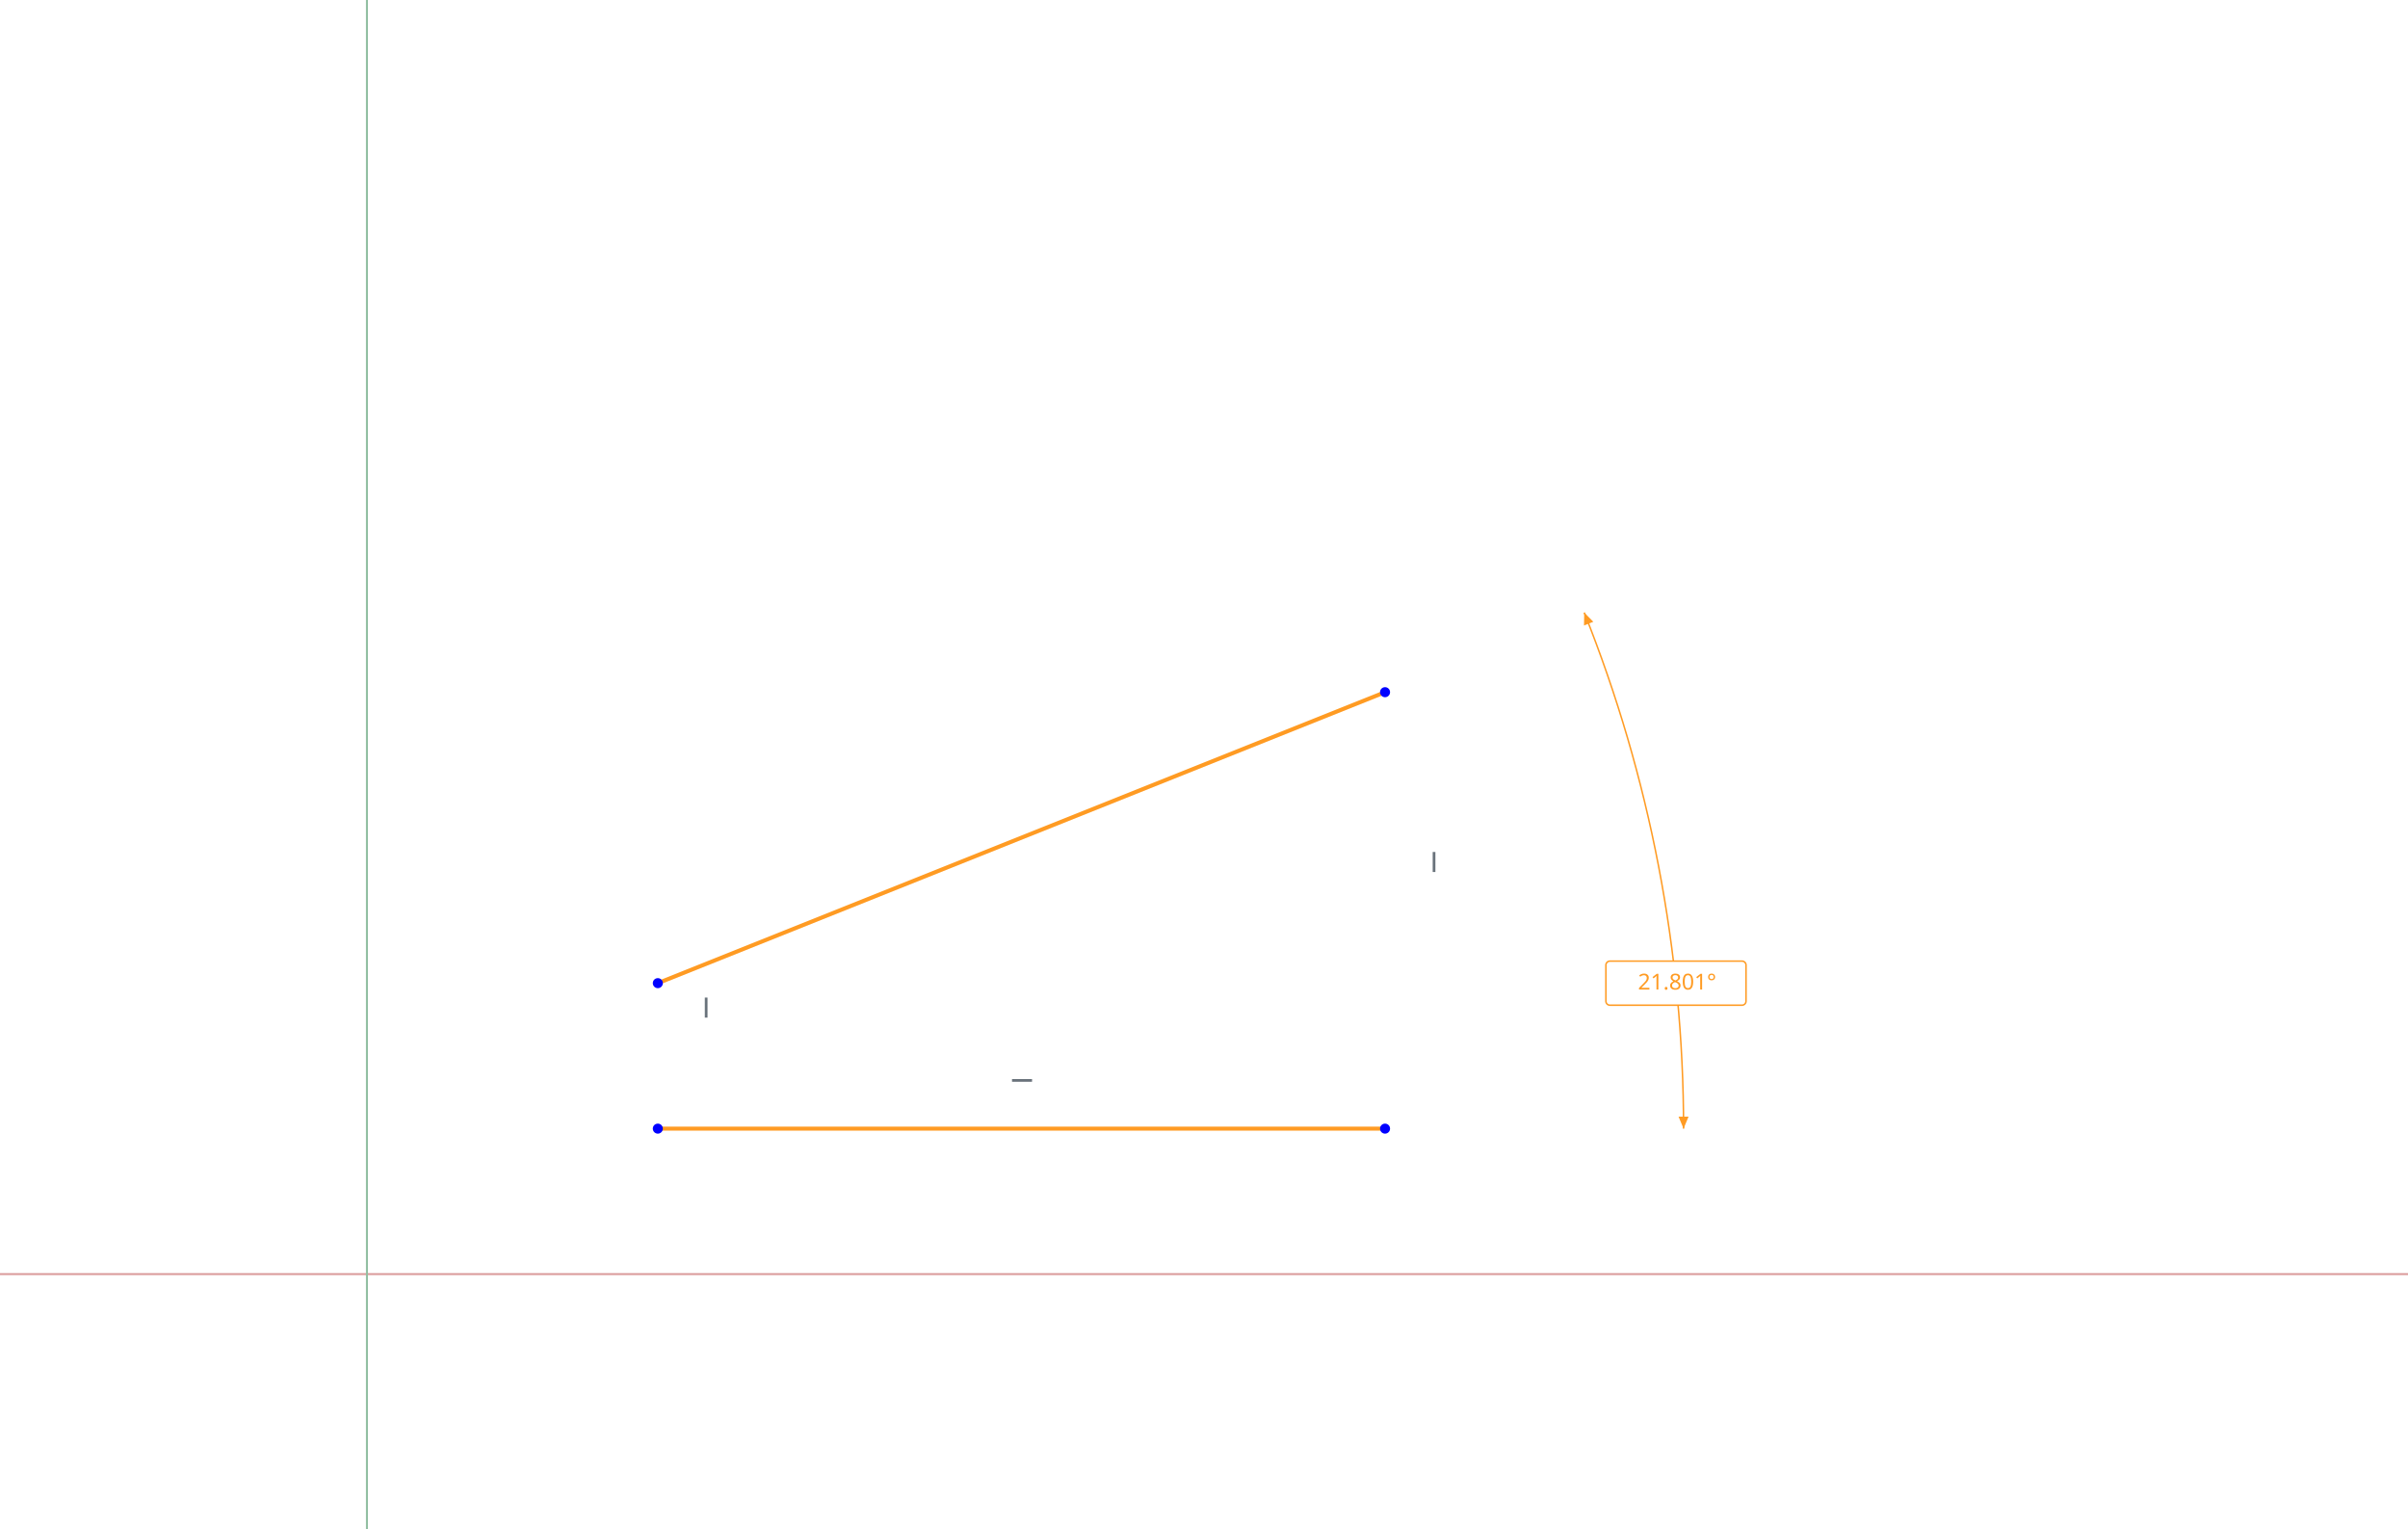
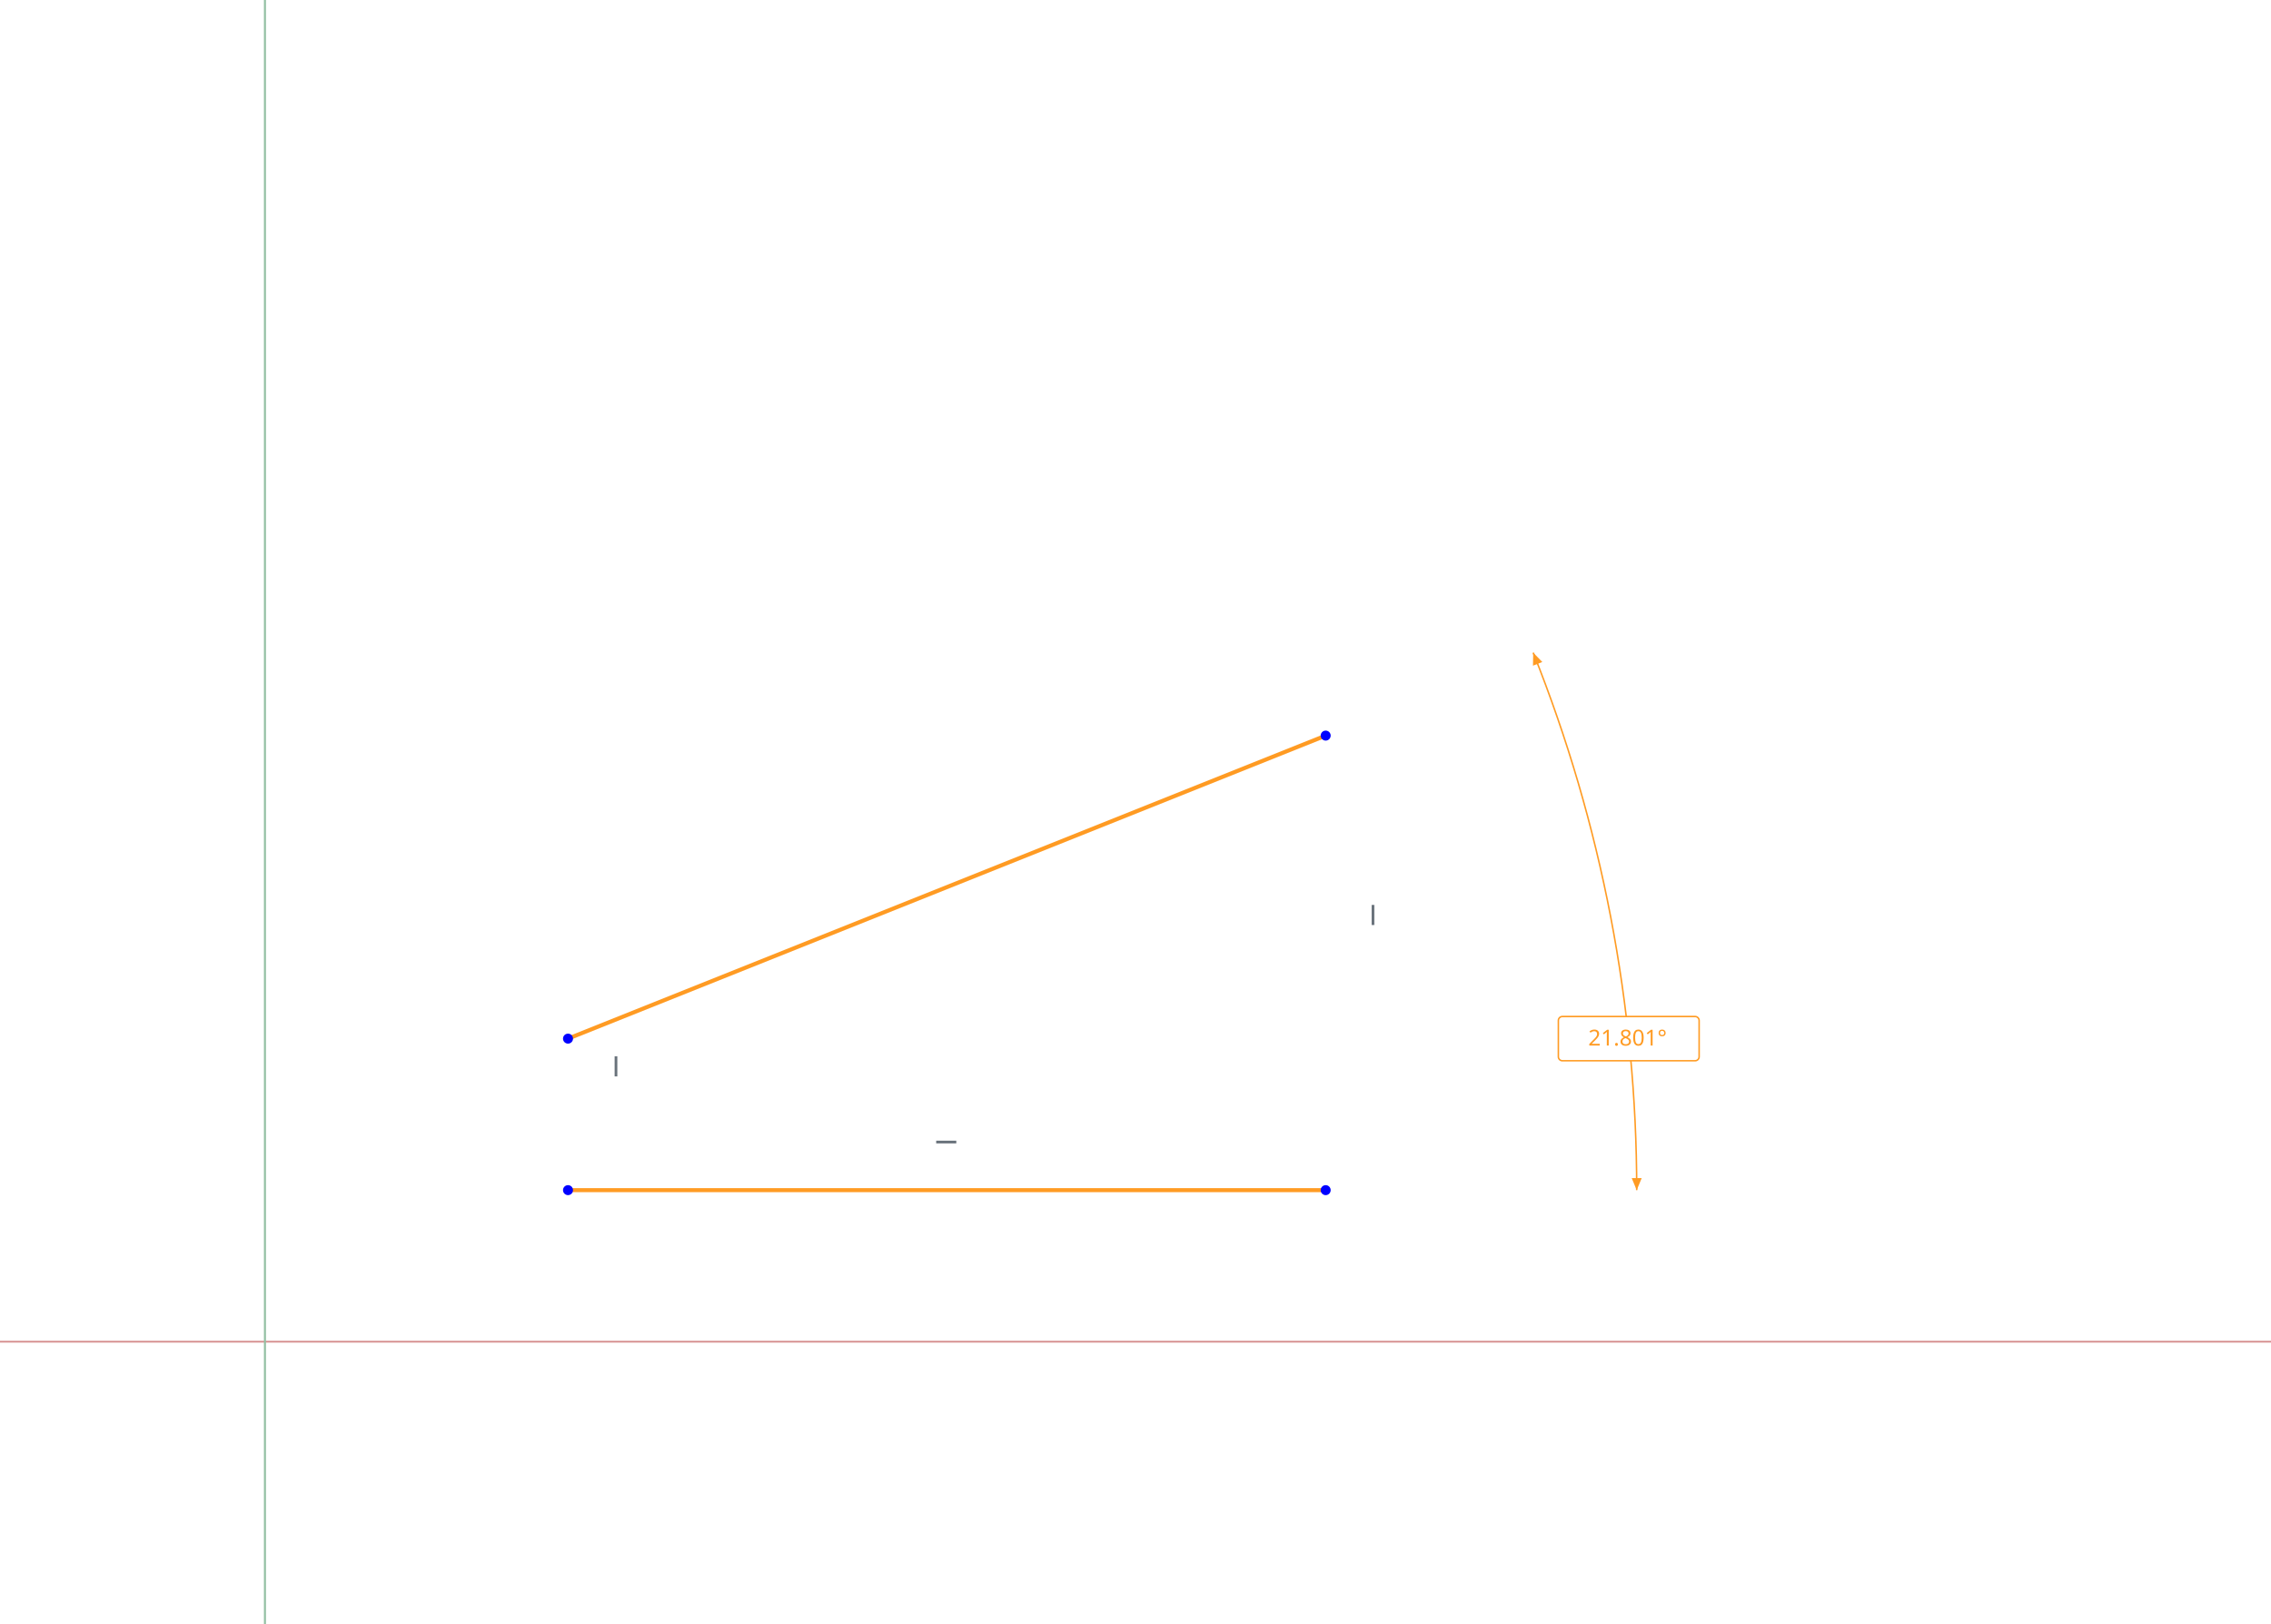
- <svg xmlns="http://www.w3.org/2000/svg" viewBox="0 0 1202 763">
-   <line x1="-335" y1="0" x2="565" y2="0" transform="matrix(3.63 0 0 3.63 183.17 635.83)" vector-effect="non-scaling-stroke" stroke="rgb(219, 157, 157)" stroke-width="1" stroke-dasharray="none" fill="none" fill-rule="nonzero" opacity="1" />
-   <line x1="0" y1="-385" x2="0" y2="245" transform="matrix(3.63 0 0 3.63 183.17 635.83)" vector-effect="non-scaling-stroke" stroke="rgb(146, 191, 162)" stroke-width="1" stroke-dasharray="none" fill="none" fill-rule="nonzero" opacity="1" />
-   <line x1="40" y1="-20" x2="140" y2="-20" transform="matrix(3.63 0 0 3.63 183.17 635.83)" vector-effect="non-scaling-stroke" stroke="rgb(255, 155, 35)" stroke-width="2" stroke-dasharray="none" fill="none" fill-rule="nonzero" opacity="1" />
-   <line x1="40" y1="-40" x2="140" y2="-80" transform="matrix(3.63 0 0 3.63 183.17 635.83)" vector-effect="non-scaling-stroke" stroke="rgb(255, 155, 35)" stroke-width="2" stroke-dasharray="none" fill="none" fill-rule="nonzero" opacity="1" />
-   <circle cx="40" cy="-20" r="0.69" transform="matrix(3.63 0 0 3.63 183.17 635.83)" vector-effect="non-scaling-stroke" stroke="none" stroke-width="1" stroke-dasharray="none" fill="rgb(0, 0, 255)" fill-rule="nonzero" opacity="1" />
-   <circle cx="140" cy="-20" r="0.69" transform="matrix(3.63 0 0 3.63 183.17 635.83)" vector-effect="non-scaling-stroke" stroke="none" stroke-width="1" stroke-dasharray="none" fill="rgb(0, 0, 255)" fill-rule="nonzero" opacity="1" />
-   <circle cx="40" cy="-40" r="0.69" transform="matrix(3.63 0 0 3.63 183.17 635.83)" vector-effect="non-scaling-stroke" stroke="none" stroke-width="1" stroke-dasharray="none" fill="rgb(0, 0, 255)" fill-rule="nonzero" opacity="1" />
-   <circle cx="140" cy="-80" r="0.69" transform="matrix(3.63 0 0 3.63 183.17 635.83)" vector-effect="non-scaling-stroke" stroke="none" stroke-width="1" stroke-dasharray="none" fill="rgb(0, 0, 255)" fill-rule="nonzero" opacity="1" />
-   <path d="M-5 0H5" transform="matrix(1 0 0 1 510.17 539.17)" vector-effect="non-scaling-stroke" stroke="rgb(105, 114, 123)" stroke-width="1.35" stroke-dasharray="none" fill="none" fill-rule="nonzero" opacity="1" />
-   <path d="M0-5V5" transform="matrix(1 0 0 1 352.5 502.83)" vector-effect="non-scaling-stroke" stroke="rgb(105, 114, 123)" stroke-width="1.35" stroke-dasharray="none" fill="none" fill-rule="nonzero" opacity="1" />
-   <path d="M0-5V5" transform="matrix(1 0 0 1 715.83 430.17)" vector-effect="non-scaling-stroke" stroke="rgb(105, 114, 123)" stroke-width="1.35" stroke-dasharray="none" fill="none" fill-rule="nonzero" opacity="1" />
-   <path d="M 181.05 -20 A 191.05 191.05 0 0 0 167.39 -90.95" transform="matrix(3.63 0 0 3.63 183.17 635.83)" vector-effect="non-scaling-stroke" stroke="rgb(255, 155, 35)" stroke-width="0.75" stroke-dasharray="none" fill="none" fill-rule="nonzero" opacity="1" />
-   <polygon points="181.05,-20 180.36,-21.65 181.74,-21.65" transform="matrix(3.63 0 0 3.63 183.17 635.83)" vector-effect="non-scaling-stroke" stroke="none" stroke-width="3.63" stroke-dasharray="none" fill="rgb(255, 155, 35)" fill-rule="nonzero" opacity="1" />
-   <polygon points="167.39,-90.95 168.64,-89.68 167.36,-89.17" transform="matrix(3.63 0 0 3.63 183.17 635.83)" vector-effect="non-scaling-stroke" stroke="none" stroke-width="3.63" stroke-dasharray="none" fill="rgb(255, 155, 35)" fill-rule="nonzero" opacity="1" />
-   <rect rx="0.55" x="170.37" y="-43.03" width="19.27" height="6.06" transform="matrix(3.63 0 0 3.63 183.17 635.83)" vector-effect="non-scaling-stroke" stroke="rgb(255, 155, 35)" stroke-width="0.75" stroke-dasharray="none" fill="rgb(255, 255, 255)" fill-rule="nonzero" opacity="1" />
-   <text x="837.17" y="490" text-anchor="middle" dominant-baseline="middle" font-family="sans-serif" font-size="11" fill="rgb(255, 155, 35)">21.801°</text>
+ <svg xmlns="http://www.w3.org/2000/svg" viewBox="0 0 1130 808">
+   <line x1="-335" y1="0" x2="565" y2="0" transform="matrix(3.77 0 0 3.77 131.83 667.67)" vector-effect="non-scaling-stroke" stroke="rgb(219, 157, 157)" stroke-width="1" stroke-dasharray="none" fill="none" fill-rule="nonzero" opacity="1" />
+   <line x1="0" y1="-385" x2="0" y2="245" transform="matrix(3.77 0 0 3.77 131.83 667.67)" vector-effect="non-scaling-stroke" stroke="rgb(146, 191, 162)" stroke-width="1" stroke-dasharray="none" fill="none" fill-rule="nonzero" opacity="1" />
+   <line x1="40" y1="-20" x2="140" y2="-20" transform="matrix(3.77 0 0 3.77 131.83 667.67)" vector-effect="non-scaling-stroke" stroke="rgb(255, 155, 35)" stroke-width="2" stroke-dasharray="none" fill="none" fill-rule="nonzero" opacity="1" />
+   <line x1="40" y1="-40" x2="140" y2="-80" transform="matrix(3.77 0 0 3.77 131.83 667.67)" vector-effect="non-scaling-stroke" stroke="rgb(255, 155, 35)" stroke-width="2" stroke-dasharray="none" fill="none" fill-rule="nonzero" opacity="1" />
+   <circle cx="40" cy="-20" r="0.66" transform="matrix(3.77 0 0 3.77 131.83 667.67)" vector-effect="non-scaling-stroke" stroke="none" stroke-width="1" stroke-dasharray="none" fill="rgb(0, 0, 255)" fill-rule="nonzero" opacity="1" />
+   <circle cx="140" cy="-20" r="0.66" transform="matrix(3.77 0 0 3.77 131.83 667.67)" vector-effect="non-scaling-stroke" stroke="none" stroke-width="1" stroke-dasharray="none" fill="rgb(0, 0, 255)" fill-rule="nonzero" opacity="1" />
+   <circle cx="40" cy="-40" r="0.66" transform="matrix(3.77 0 0 3.77 131.83 667.67)" vector-effect="non-scaling-stroke" stroke="none" stroke-width="1" stroke-dasharray="none" fill="rgb(0, 0, 255)" fill-rule="nonzero" opacity="1" />
+   <circle cx="140" cy="-80" r="0.66" transform="matrix(3.77 0 0 3.77 131.83 667.67)" vector-effect="non-scaling-stroke" stroke="none" stroke-width="1" stroke-dasharray="none" fill="rgb(0, 0, 255)" fill-rule="nonzero" opacity="1" />
+   <path d="M-5 0H5" transform="matrix(1 0 0 1 470.83 568.33)" vector-effect="non-scaling-stroke" stroke="rgb(105, 114, 123)" stroke-width="1.35" stroke-dasharray="none" fill="none" fill-rule="nonzero" opacity="1" />
+   <path d="M0-5V5" transform="matrix(1 0 0 1 306.5 530.67)" vector-effect="non-scaling-stroke" stroke="rgb(105, 114, 123)" stroke-width="1.35" stroke-dasharray="none" fill="none" fill-rule="nonzero" opacity="1" />
+   <path d="M0-5V5" transform="matrix(1 0 0 1 683.17 455.33)" vector-effect="non-scaling-stroke" stroke="rgb(105, 114, 123)" stroke-width="1.35" stroke-dasharray="none" fill="none" fill-rule="nonzero" opacity="1" />
+   <path d="M 181.05 -20 A 191.05 191.05 0 0 0 167.39 -90.95" transform="matrix(3.77 0 0 3.77 131.83 667.67)" vector-effect="non-scaling-stroke" stroke="rgb(255, 155, 35)" stroke-width="0.75" stroke-dasharray="none" fill="none" fill-rule="nonzero" opacity="1" />
+   <polygon points="181.05,-20 180.39,-21.59 181.71,-21.59" transform="matrix(3.77 0 0 3.77 131.83 667.67)" vector-effect="non-scaling-stroke" stroke="none" stroke-width="3.77" stroke-dasharray="none" fill="rgb(255, 155, 35)" fill-rule="nonzero" opacity="1" />
+   <polygon points="167.39,-90.95 168.59,-89.72 167.36,-89.23" transform="matrix(3.77 0 0 3.77 131.83 667.67)" vector-effect="non-scaling-stroke" stroke="none" stroke-width="3.77" stroke-dasharray="none" fill="rgb(255, 155, 35)" fill-rule="nonzero" opacity="1" />
+   <rect rx="0.53" x="170.71" y="-42.92" width="18.58" height="5.84" transform="matrix(3.77 0 0 3.77 131.83 667.67)" vector-effect="non-scaling-stroke" stroke="rgb(255, 155, 35)" stroke-width="0.75" stroke-dasharray="none" fill="rgb(255, 255, 255)" fill-rule="nonzero" opacity="1" />
+   <text x="809.83" y="516.5" text-anchor="middle" dominant-baseline="middle" font-family="sans-serif" font-size="11" fill="rgb(255, 155, 35)">21.801°</text>
</svg>
